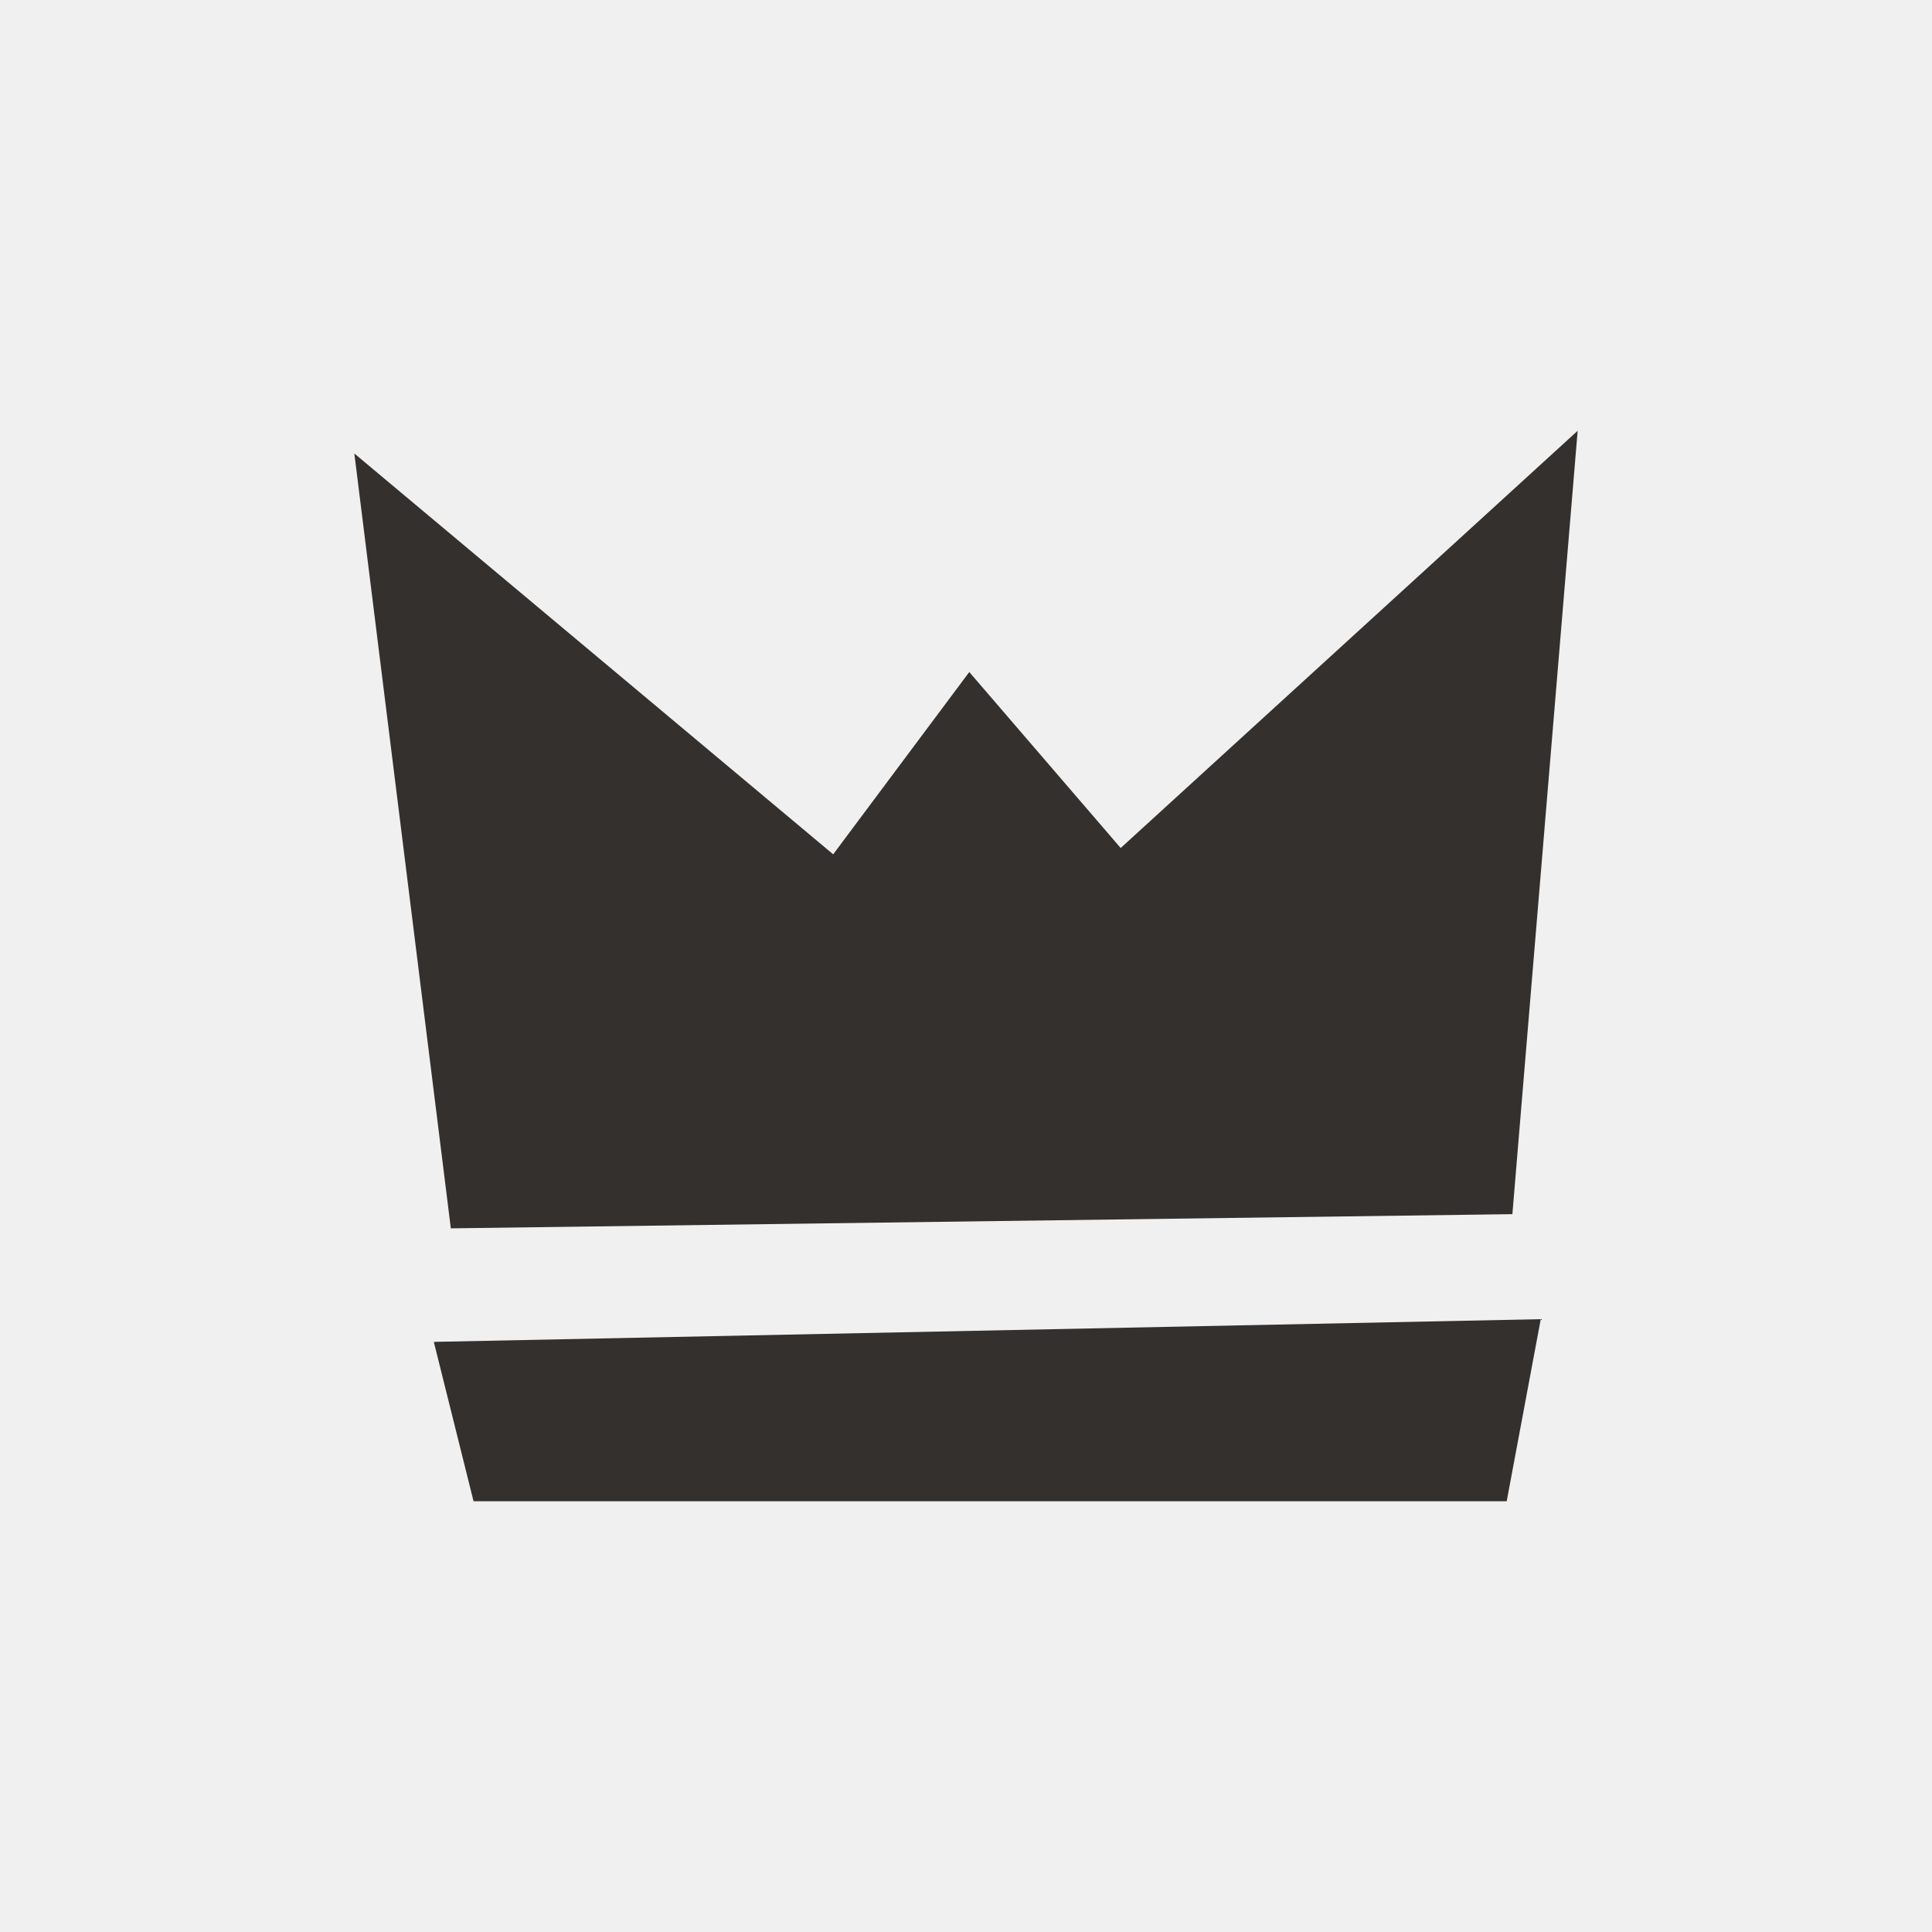
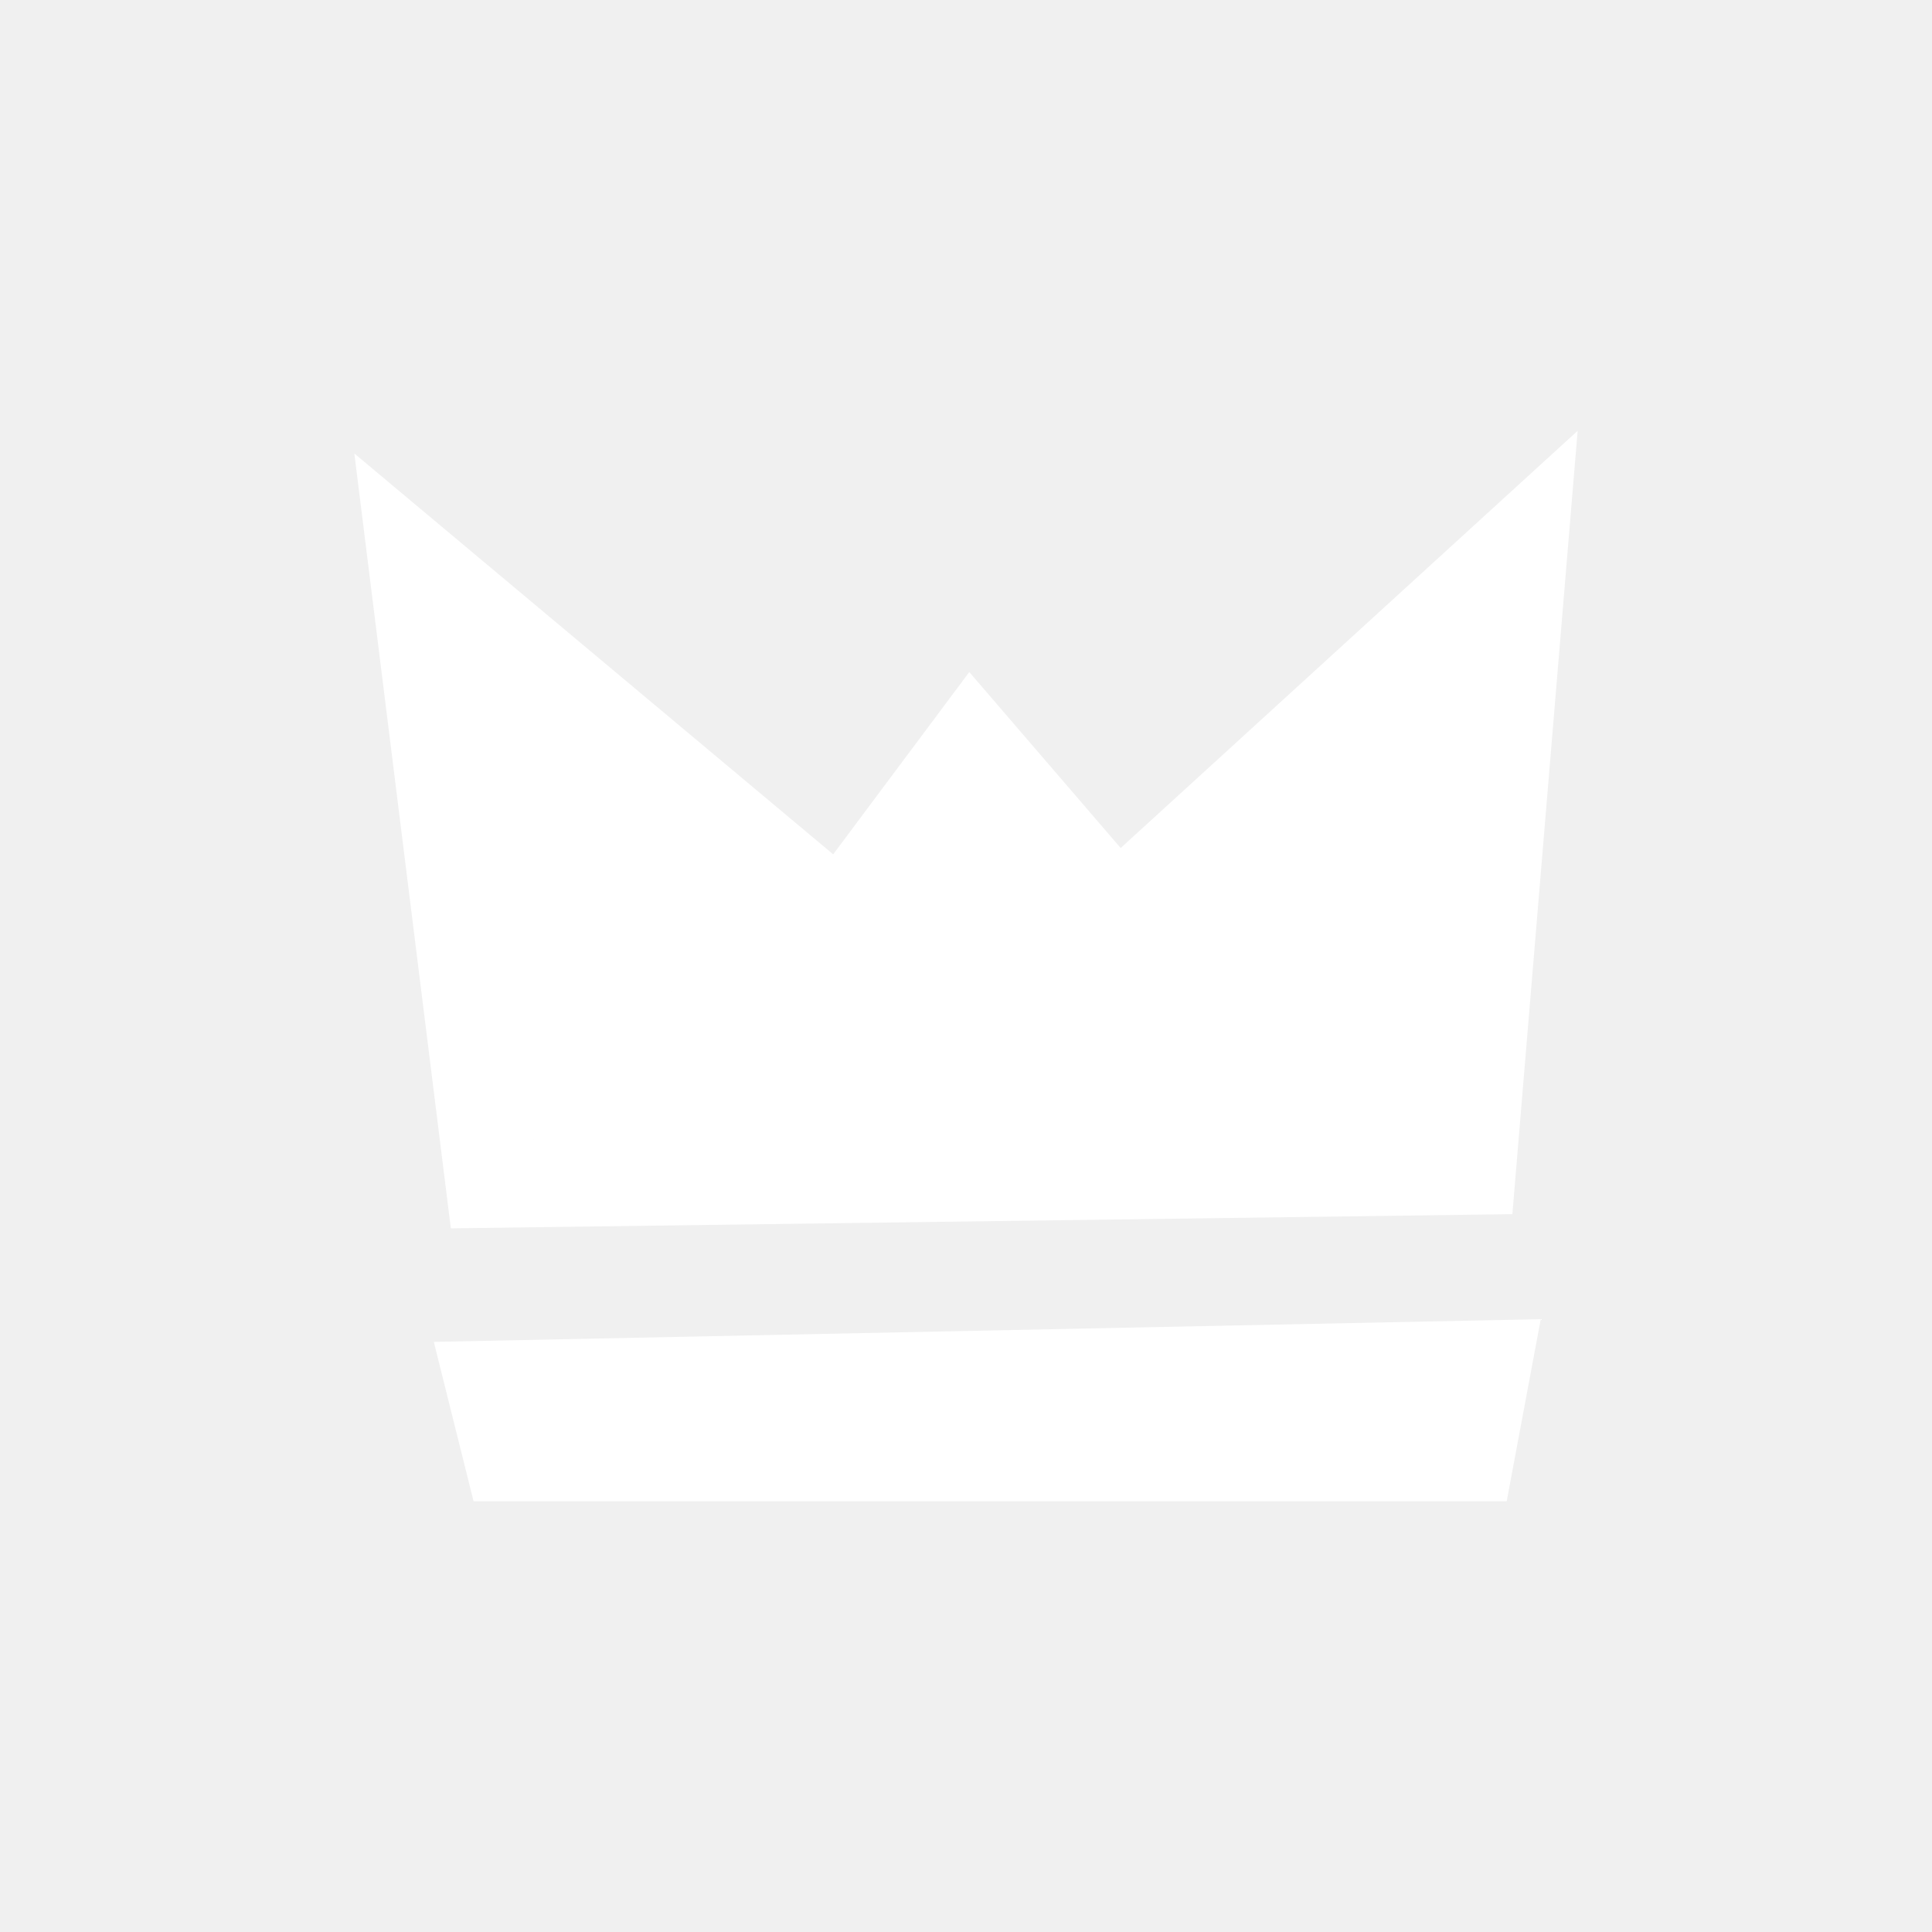
<svg xmlns="http://www.w3.org/2000/svg" width="512mm" height="512mm" viewBox="0 0 512 512" version="1.1" id="svg1">
  <defs id="defs1" />
-   <path id="path21" style="fill:#33302e;fill-opacity:1;stroke:#9f9f9f;stroke-width:0" d="m 418.096,114.161 -121.103,110.571 -40.123,-46.635 -36.067,48.307 -126.9,-106.225 25.574,205.346 v 0 L 256.87,178.097 400.796,321.764 v 0 z m -161.226,63.936 -137.392,147.428 281.318,-3.761 v 0 z m 151.447,171.498 v 0 l -293.352,6.018 h 0.001 -0.001 v 0 l 10.531,42.226 h 273.796 z" />
+   <path id="path21" style="fill:#ffffff;fill-opacity:1;stroke:#9f9f9f;stroke-width:0" d="m 418.096,114.161 -121.103,110.571 -40.123,-46.635 -36.067,48.307 -126.9,-106.225 25.574,205.346 v 0 L 256.87,178.097 400.796,321.764 v 0 z m -161.226,63.936 -137.392,147.428 281.318,-3.761 v 0 z m 151.447,171.498 v 0 l -293.352,6.018 h 0.001 -0.001 v 0 l 10.531,42.226 h 273.796 z" />
</svg>
